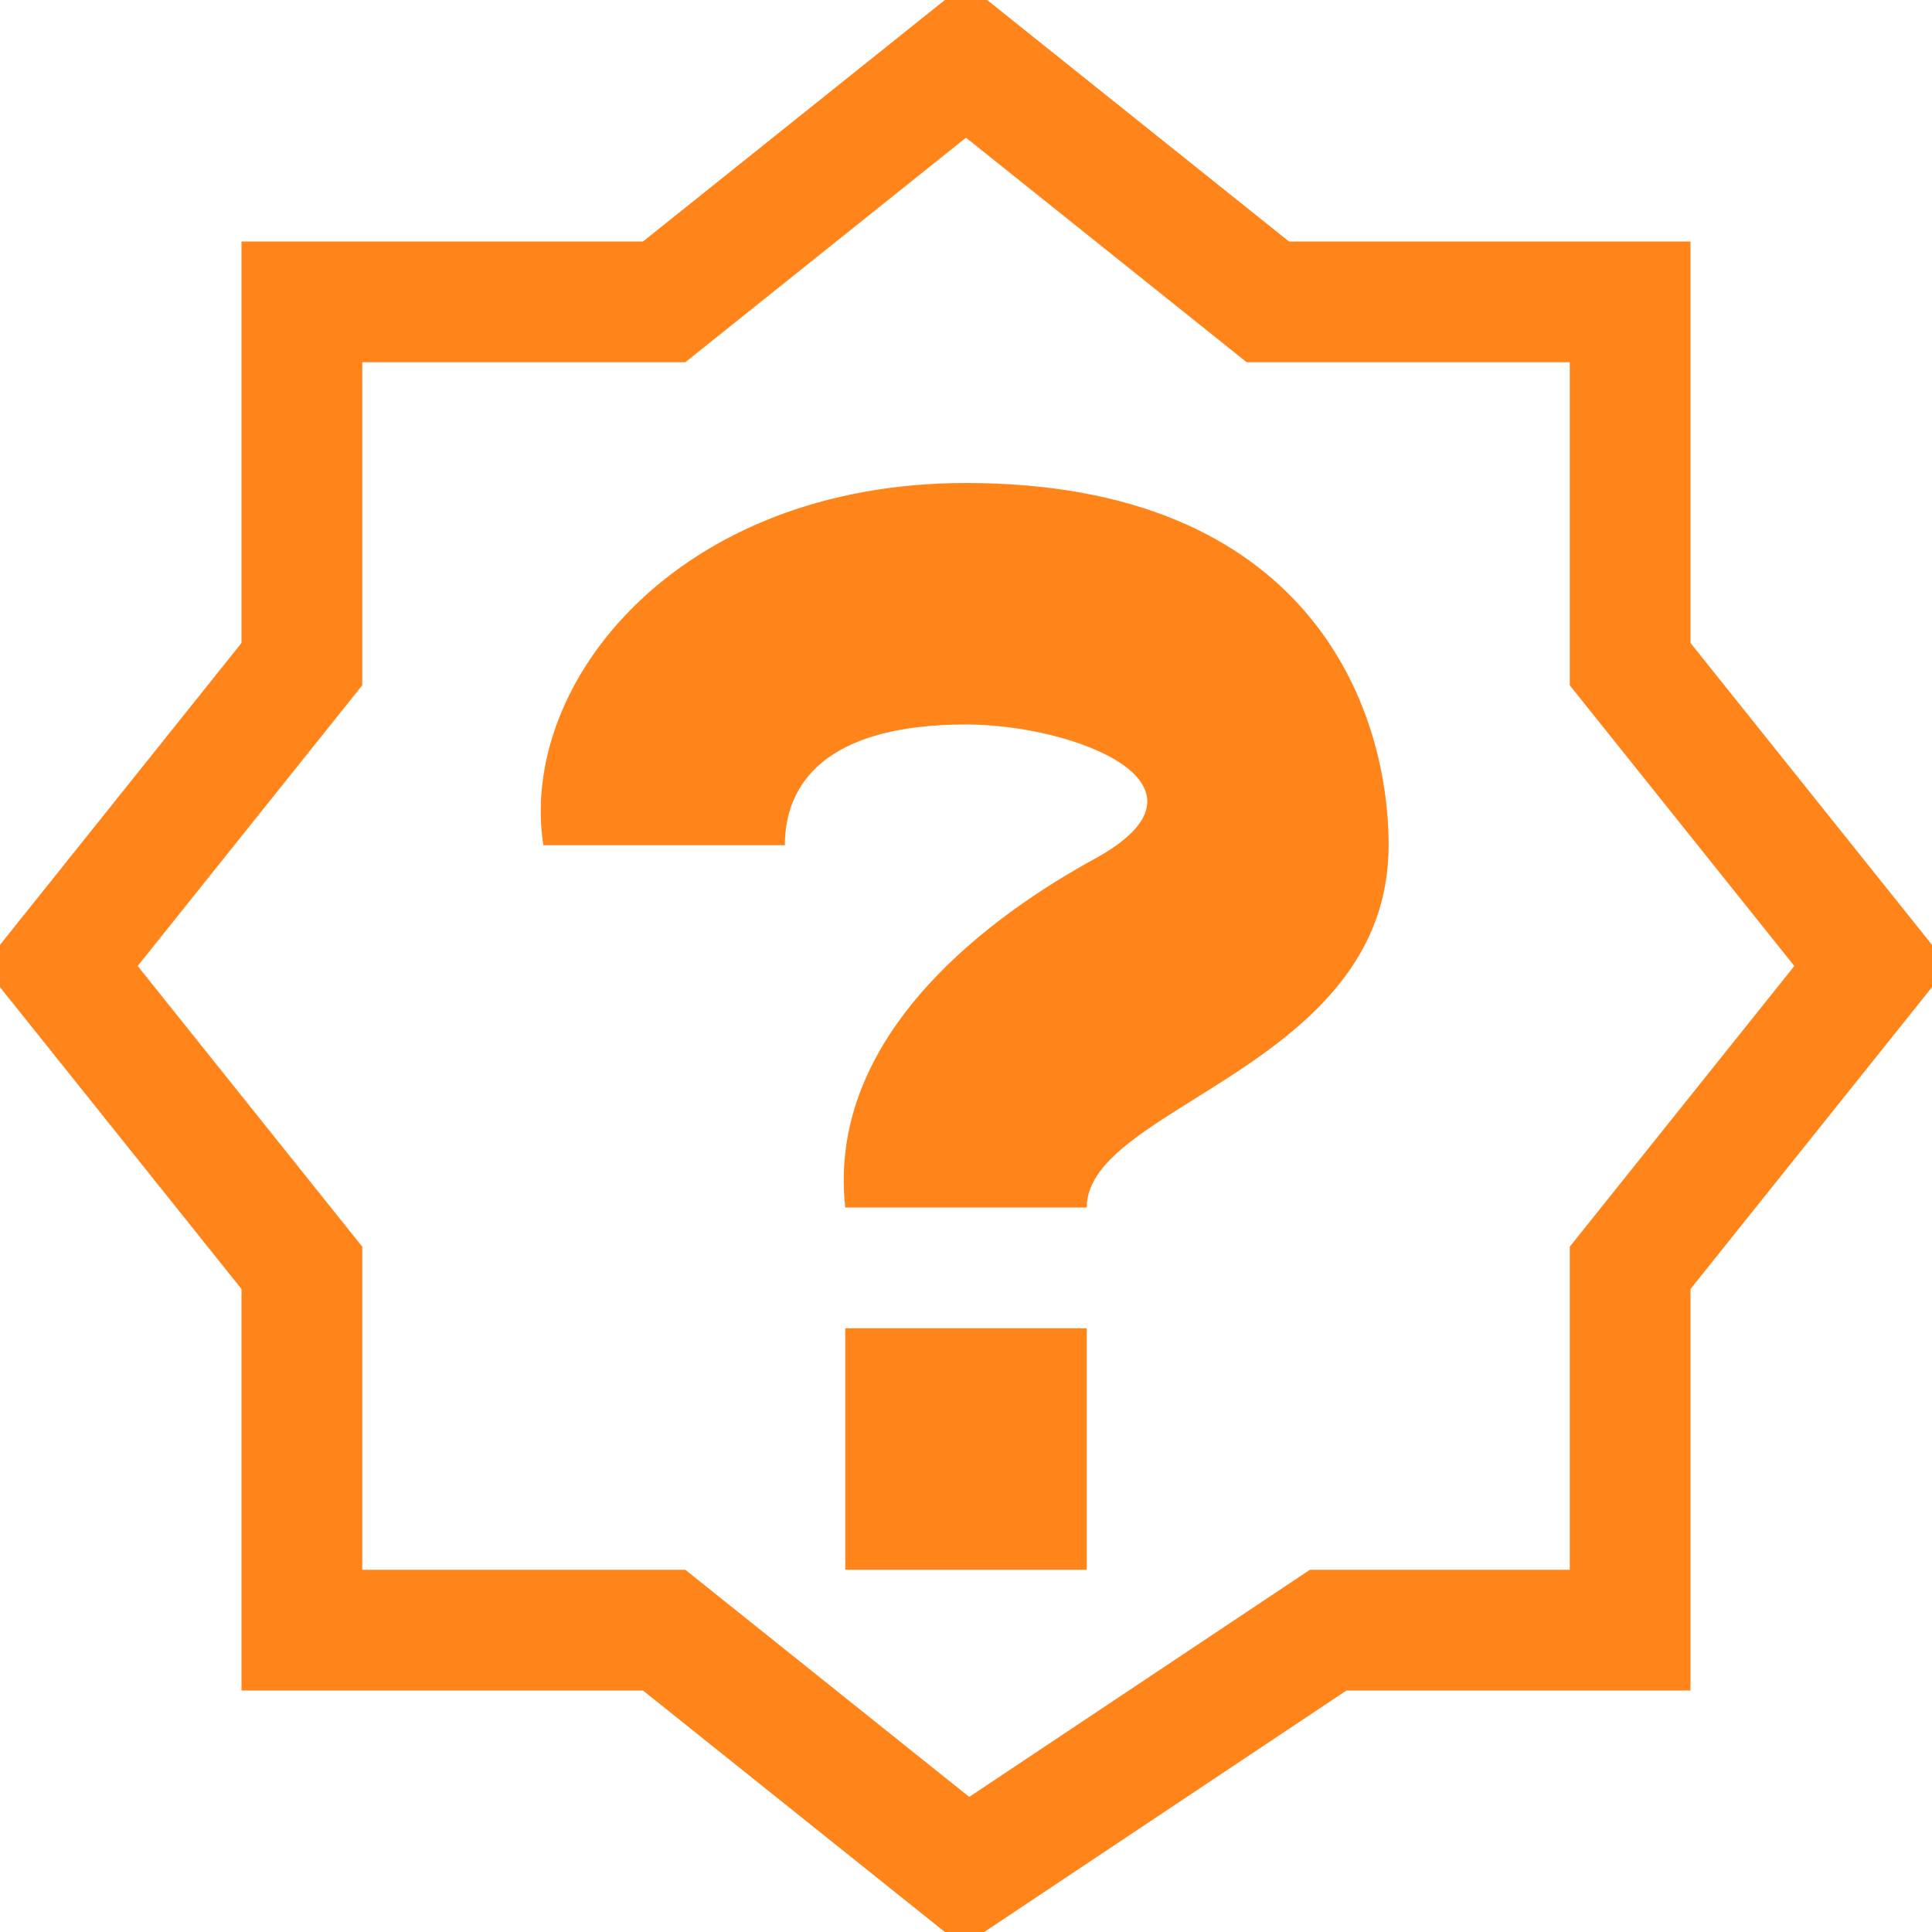
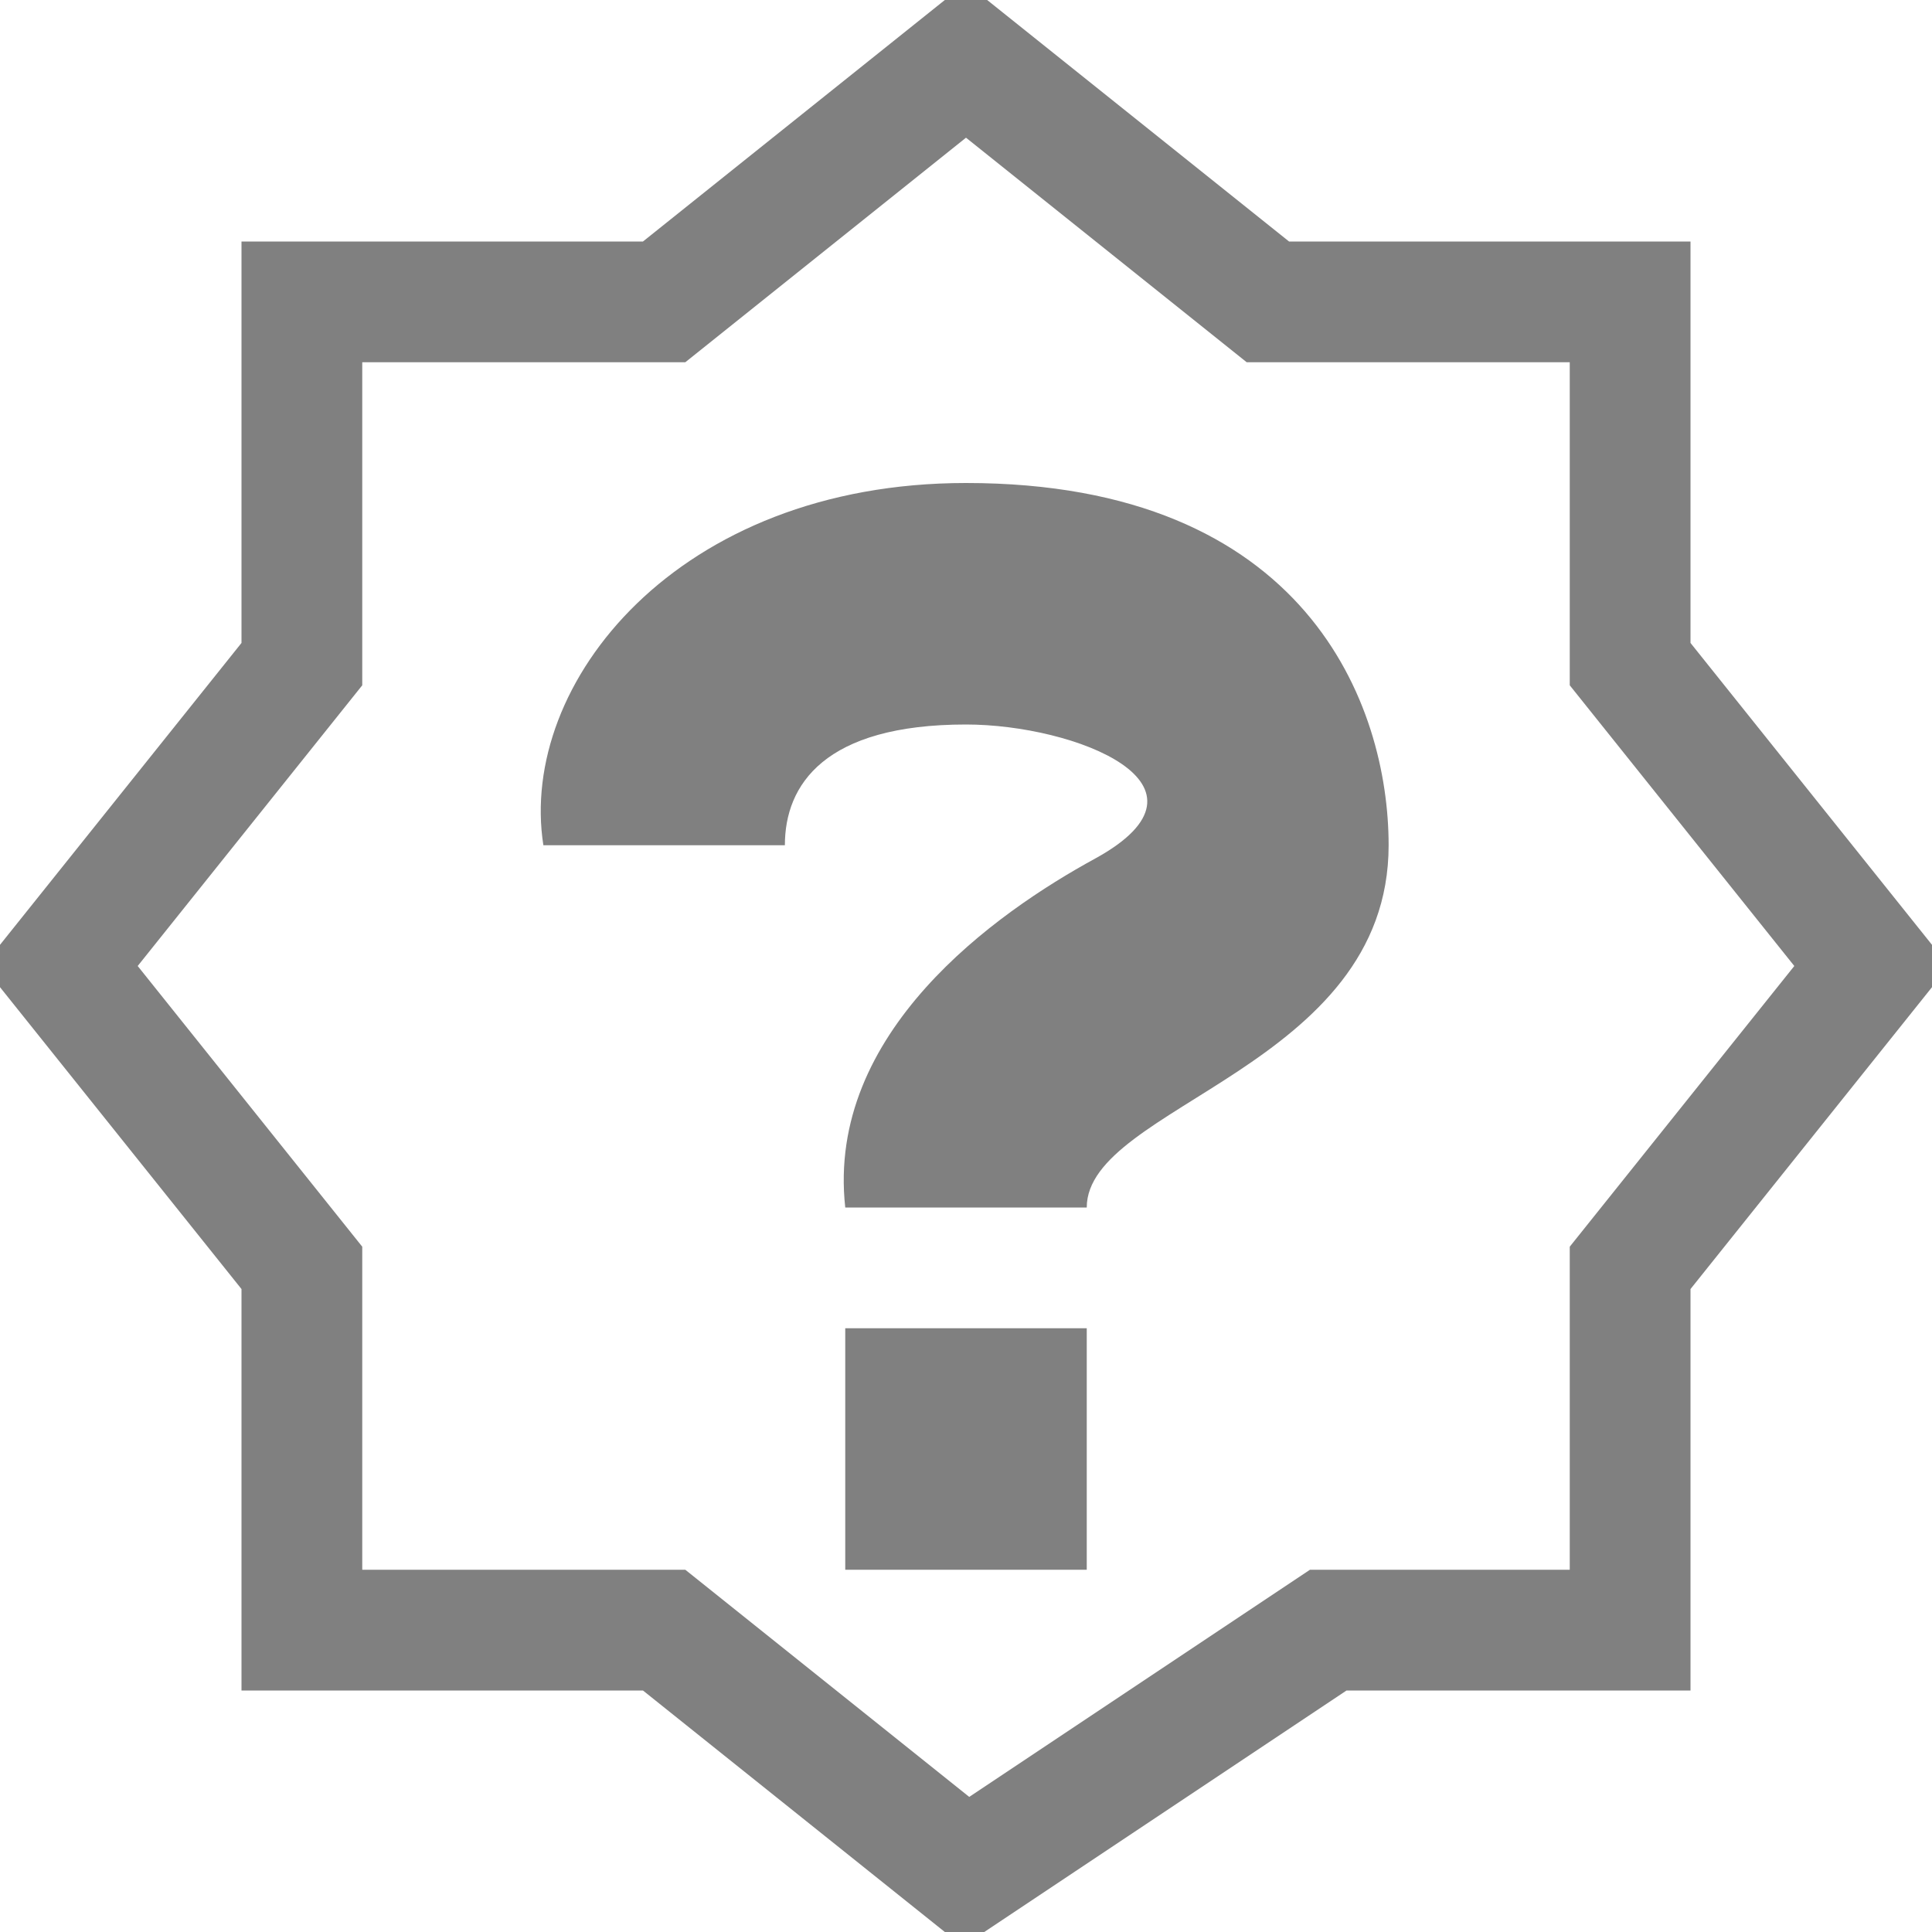
- <svg xmlns="http://www.w3.org/2000/svg" fill="#ff851b" stroke="#ff851b" stroke-width="0" version="1.1" viewBox="0 0 16 16">
+ <svg xmlns="http://www.w3.org/2000/svg" fill="gray" stroke="gray" stroke-width="0" version="1.1" viewBox="0 0 16 16">
  <path d="m8 .5-2.5 2h-3v3l-2 2.5 2 2.5v3h3l2.5 2 3-2h2.5v-3l2-2.5-2-2.5v-3h-3z" fill="none" stroke-width="1" />
  <path d="m8 4c-2.39 0-3.71 1.66-3.5 3h2c-0-.5.327-1 1.5-1 .901 0 2.18.5 1.07 1.11-.823.449-2.23 1.44-2.07 2.89h2c-0-.845 2.5-1.16 2.5-3 0-1.16-.678-3-3.5-3z" />
  <rect x="7" y="11" width="2" height="2" />
</svg>
